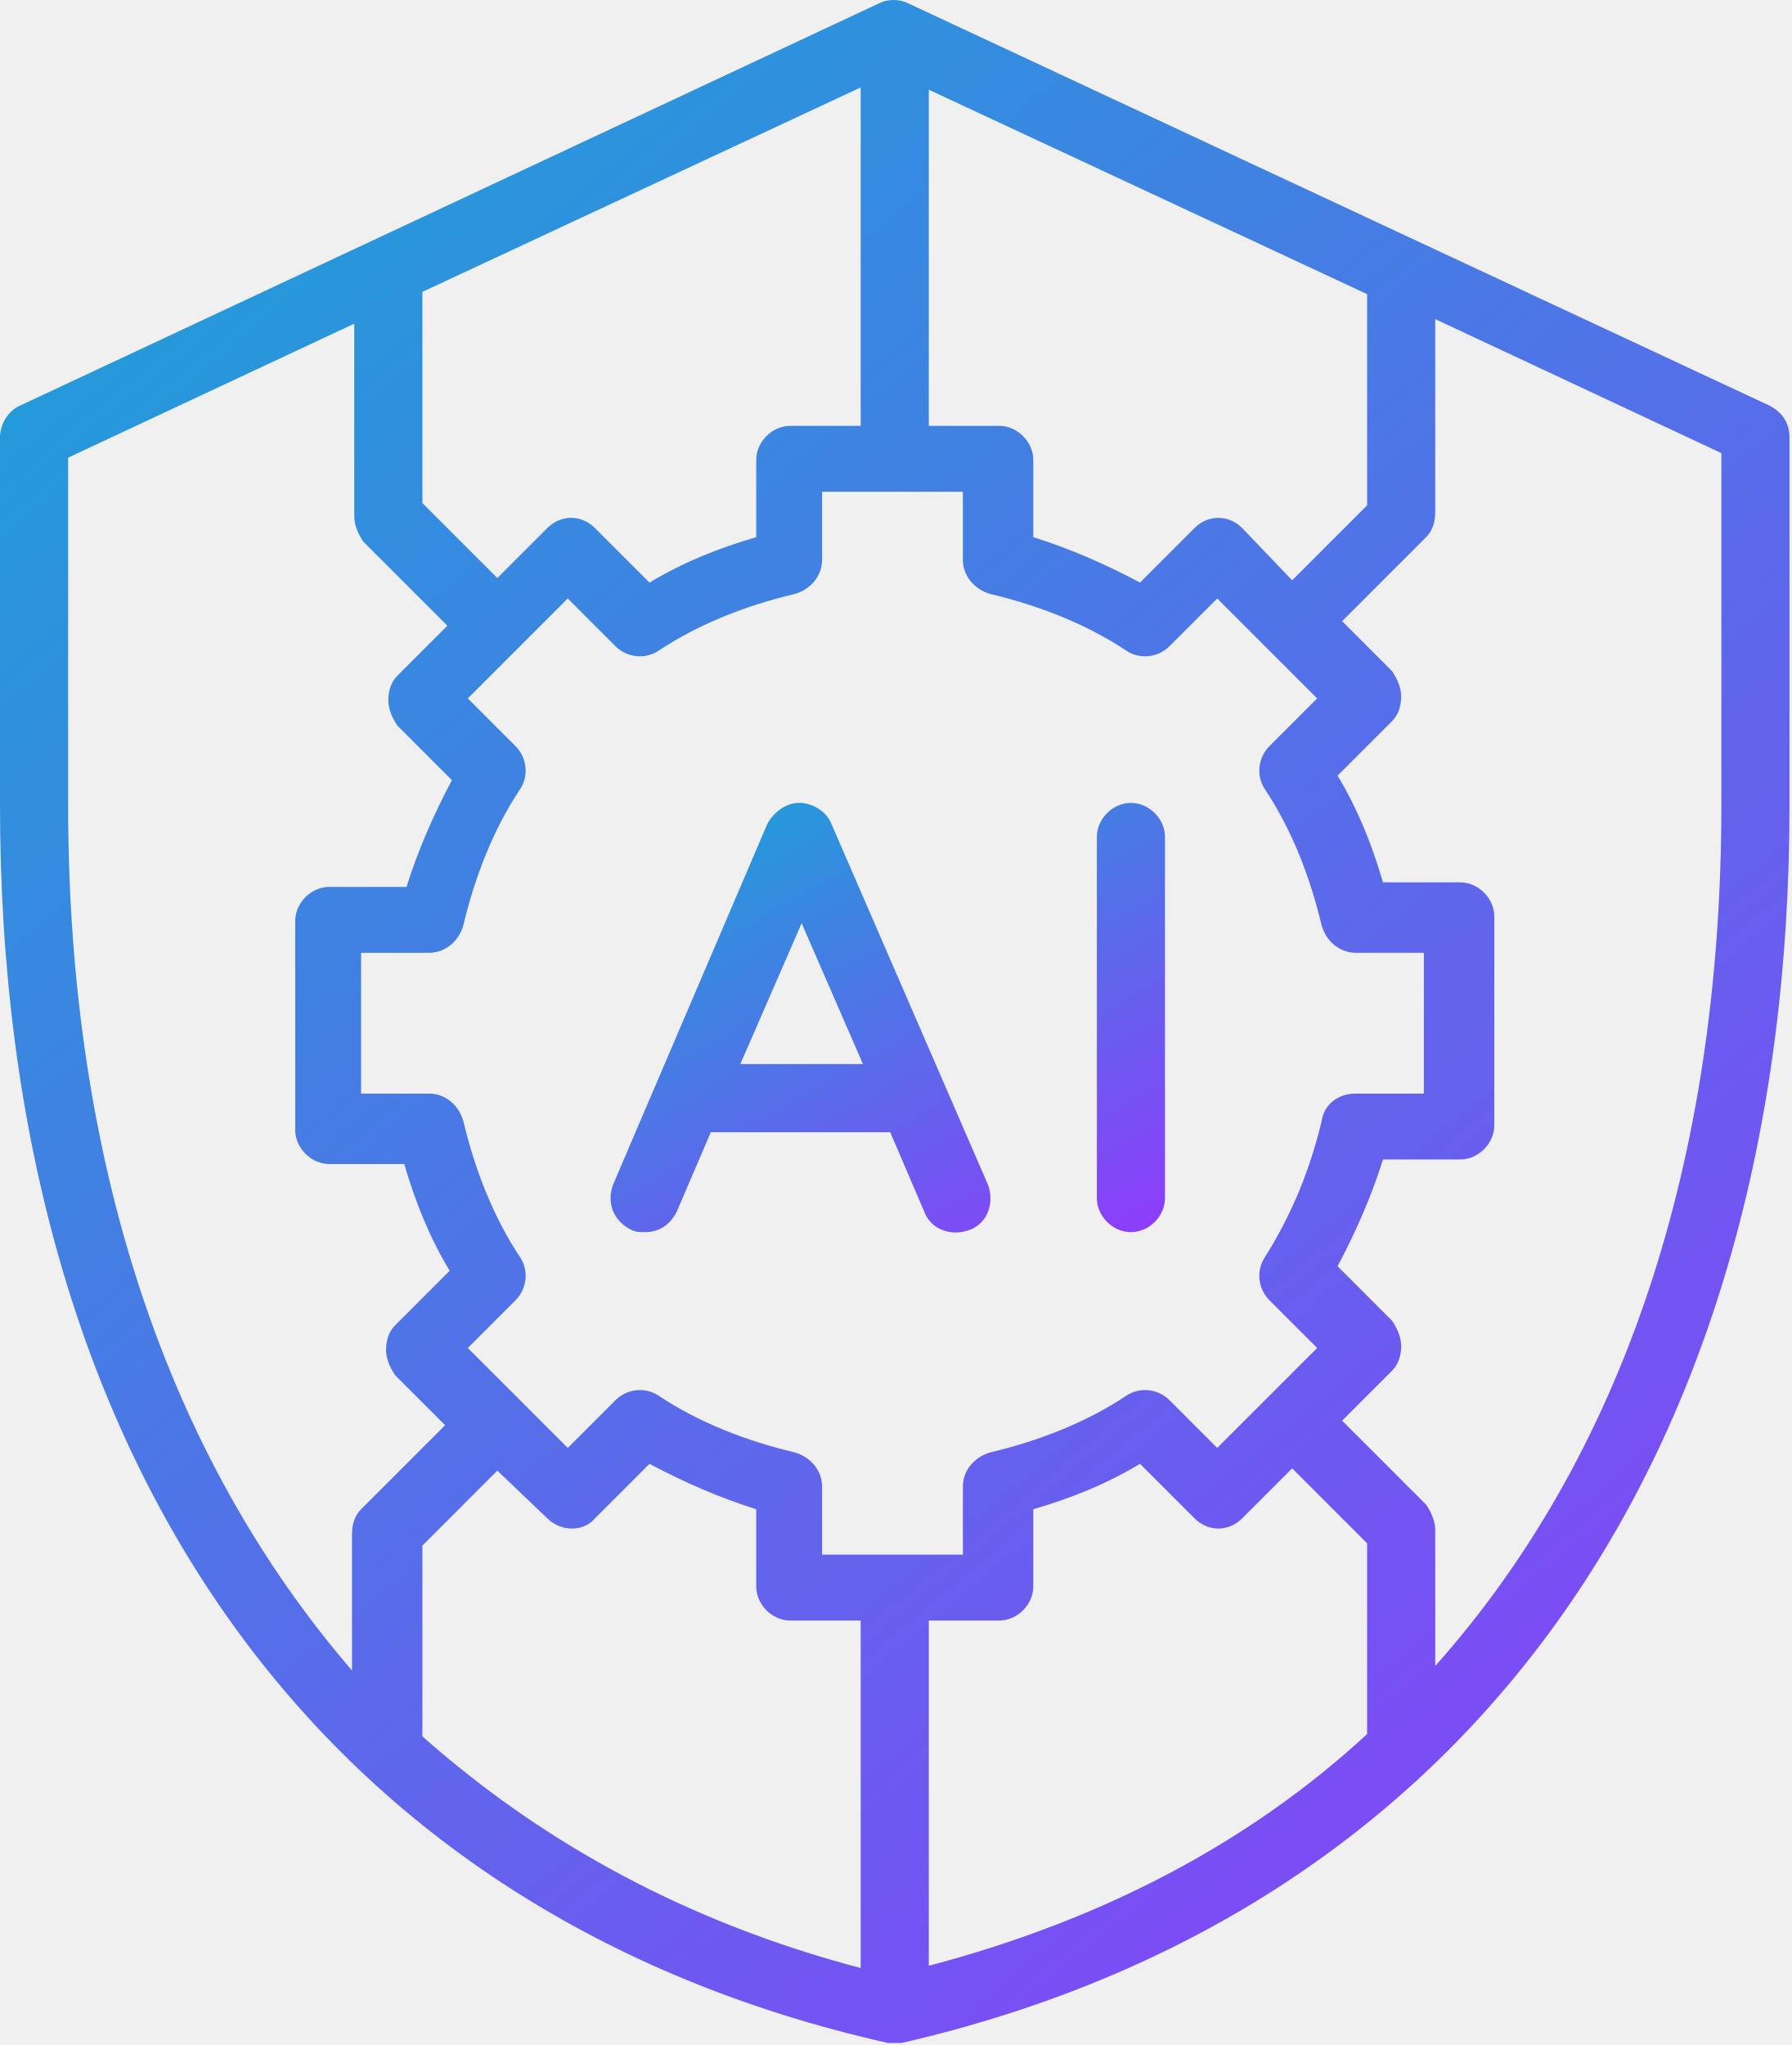
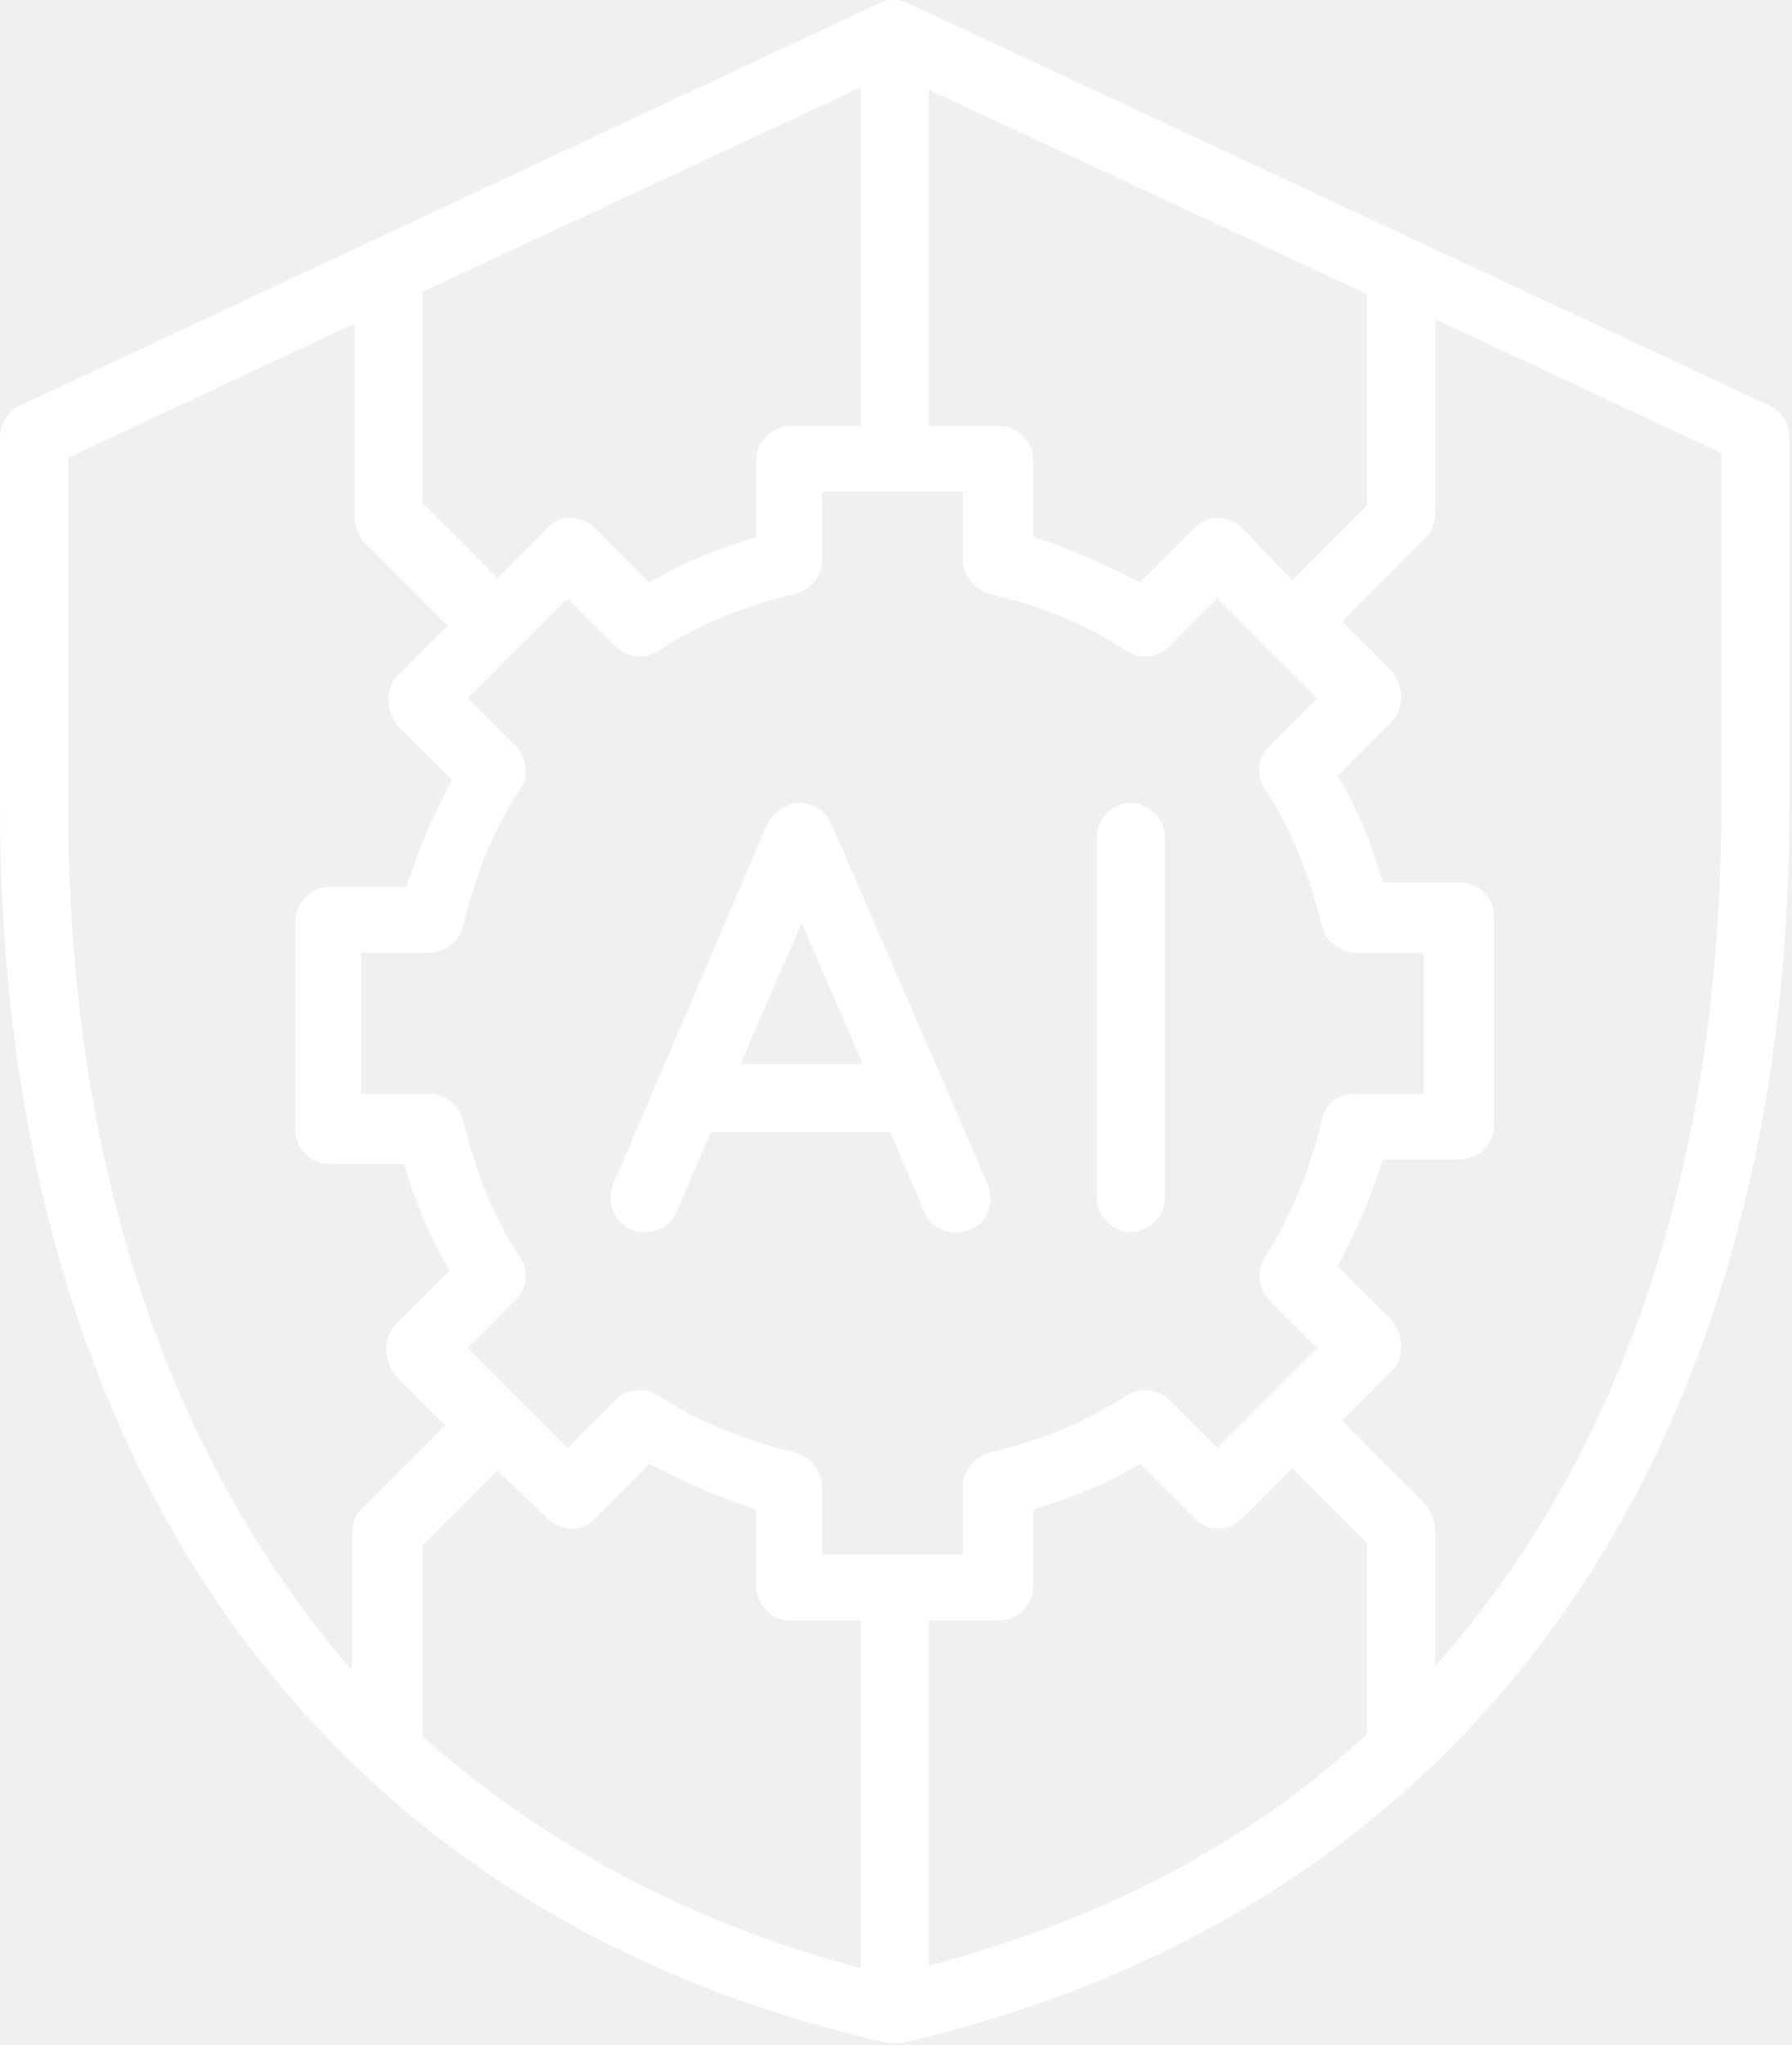
<svg xmlns="http://www.w3.org/2000/svg" width="404" height="461" viewBox="0 0 404 461" fill="none">
-   <path d="M398.848 91.392L204.8 0.768C202.752 -0.256 200.192 -0.256 198.144 0.768L4.608 91.392C2.048 92.416 0 95.488 0 98.56V181.504C0 329.984 72.704 431.872 200.192 460.544H203.264C330.24 431.36 403.456 329.984 403.456 181.504V98.56C403.456 95.488 401.92 92.928 398.848 91.392ZM308.224 390.912C281.6 415.488 248.32 432.896 209.408 443.136V365.312H225.28C229.376 365.312 232.96 361.728 232.96 357.632V340.224C241.664 337.664 249.344 334.592 257.024 329.984L269.312 342.272C272.384 345.344 276.992 345.344 280.064 342.272L291.328 331.008L308.224 347.904V390.912ZM123.392 342.272C126.464 345.344 131.584 345.344 134.144 342.272L146.432 329.984C154.112 334.08 162.304 337.664 170.496 340.224V357.632C170.496 361.728 174.08 365.312 178.176 365.312H194.048V443.648C155.136 433.408 122.368 415.488 95.232 391.424V348.416L112.128 331.52L123.392 342.272ZM297.984 252.672C295.424 263.424 291.328 273.664 285.184 283.392C283.136 286.464 283.648 290.56 286.208 293.12L296.96 303.872L274.432 326.4L263.68 315.648C261.12 313.088 257.024 312.576 253.952 314.624C244.736 320.768 233.984 324.864 223.232 327.424C219.648 328.448 217.088 331.52 217.088 335.104V350.464H185.344V335.104C185.344 331.52 182.784 328.448 179.2 327.424C168.448 324.864 157.696 320.768 148.48 314.624C145.408 312.576 141.312 313.088 138.752 315.648L128 326.4L105.472 303.872L116.224 293.12C118.784 290.56 119.296 286.464 117.248 283.392C111.104 274.176 107.008 263.424 104.448 252.672C103.424 249.088 100.352 246.528 96.768 246.528H81.408V214.784H96.768C100.352 214.784 103.424 212.224 104.448 208.64C107.008 197.888 111.104 187.136 117.248 177.92C119.296 174.848 118.784 170.752 116.224 168.192L105.472 157.44L128 134.912L138.752 145.664C141.312 148.224 145.408 148.736 148.48 146.688C157.696 140.544 168.448 136.448 179.2 133.888C182.784 132.864 185.344 129.792 185.344 126.208V110.848H217.088V126.208C217.088 129.792 219.648 132.864 223.232 133.888C233.984 136.448 244.736 140.544 253.952 146.688C257.024 148.736 261.12 148.224 263.68 145.664L274.432 134.912L296.96 157.44L286.208 168.192C283.648 170.752 283.136 174.848 285.184 177.92C291.328 187.136 295.424 197.888 297.984 208.64C299.008 212.224 302.08 214.784 305.664 214.784H321.024V246.528H305.664C301.568 246.528 298.496 249.088 297.984 252.672ZM95.232 65.792L194.048 19.712V96H178.176C174.08 96 170.496 99.584 170.496 103.68V121.088C161.792 123.648 154.112 126.72 146.432 131.328L134.144 119.04C131.072 115.968 126.464 115.968 123.392 119.04L112.128 130.304L95.232 113.408V65.792ZM280.064 119.04C276.992 115.968 272.384 115.968 269.312 119.04L257.024 131.328C249.344 127.232 241.152 123.648 232.96 121.088V103.68C232.96 99.584 229.376 96 225.28 96H209.408V20.224L308.224 66.304V113.92L291.328 130.816L280.064 119.04ZM15.36 181.504V103.168L79.872 72.96V116.48C79.872 118.528 80.896 120.576 81.92 122.112L100.864 141.056L89.6 152.32C88.064 153.856 87.552 155.904 87.552 157.952C87.552 160 88.576 162.048 89.6 163.584L101.888 175.872C97.792 183.552 94.208 191.744 91.648 199.936H74.24C70.144 199.936 66.56 203.52 66.56 207.616V254.72C66.56 258.816 70.144 262.4 74.24 262.4H91.136C93.696 271.104 96.768 278.784 101.376 286.464L89.088 298.752C87.552 300.288 87.04 302.336 87.04 304.384C87.04 306.432 88.064 308.48 89.088 310.016L100.352 321.28L81.408 340.224C79.872 341.76 79.36 343.808 79.36 345.856V376.576C37.888 328.448 15.36 262.4 15.36 181.504ZM388.096 181.504C388.096 262.4 365.568 328.448 323.584 375.552V344.832C323.584 342.784 322.56 340.736 321.536 339.2L302.592 320.256L313.856 308.992C315.392 307.456 315.904 305.408 315.904 303.36C315.904 301.312 314.88 299.264 313.856 297.728L301.568 285.44C305.664 277.76 309.248 269.568 311.808 261.376H329.216C333.312 261.376 336.896 257.792 336.896 253.696V206.592C336.896 202.496 333.312 198.912 329.216 198.912H311.808C309.248 190.208 306.176 182.528 301.568 174.848L313.856 162.56C315.392 161.024 315.904 158.976 315.904 156.928C315.904 154.88 314.88 152.832 313.856 151.296L302.592 140.032L321.536 121.088C323.072 119.552 323.584 117.504 323.584 115.456V71.936L388.096 102.144V181.504Z" fill="url(#paint0_linear_634_20)" />
-   <path d="M187.392 185.6C186.368 183.04 183.296 180.992 180.224 180.992C177.152 180.992 174.592 183.04 173.056 185.6L138.24 267.008C136.704 271.104 138.24 275.2 142.336 277.248C143.36 277.76 144.384 277.76 145.408 277.76C148.48 277.76 151.04 276.224 152.576 273.152L160.256 255.232H200.704L208.384 273.152C209.92 277.248 214.528 278.784 218.624 277.248C222.72 275.712 224.256 271.104 222.72 267.008L187.392 185.6ZM166.912 239.872L180.736 208.128L194.56 239.872H166.912ZM254.976 180.992C250.88 180.992 247.296 184.576 247.296 188.672V270.08C247.296 274.176 250.88 277.76 254.976 277.76C259.072 277.76 262.656 274.176 262.656 270.08V188.672C262.656 184.576 259.072 180.992 254.976 180.992Z" fill="url(#paint1_linear_634_20)" />
+   <g clip-path="url(#clip0_695_220)">
+     <path d="M398.848 91.392L204.8 0.768C202.752 -0.256 200.192 -0.256 198.144 0.768L4.608 91.392C2.048 92.416 0 95.488 0 98.56V181.504C0 329.984 72.704 431.872 200.192 460.544H203.264C330.24 431.36 403.456 329.984 403.456 181.504V98.56C403.456 95.488 401.92 92.928 398.848 91.392ZM308.224 390.912C281.6 415.488 248.32 432.896 209.408 443.136V365.312H225.28C229.376 365.312 232.96 361.728 232.96 357.632V340.224C241.664 337.664 249.344 334.592 257.024 329.984L269.312 342.272C272.384 345.344 276.992 345.344 280.064 342.272L291.328 331.008L308.224 347.904V390.912ZM123.392 342.272C126.464 345.344 131.584 345.344 134.144 342.272L146.432 329.984C154.112 334.08 162.304 337.664 170.496 340.224V357.632C170.496 361.728 174.08 365.312 178.176 365.312H194.048V443.648C155.136 433.408 122.368 415.488 95.232 391.424V348.416L112.128 331.52L123.392 342.272ZM297.984 252.672C295.424 263.424 291.328 273.664 285.184 283.392C283.136 286.464 283.648 290.56 286.208 293.12L296.96 303.872L274.432 326.4L263.68 315.648C261.12 313.088 257.024 312.576 253.952 314.624C244.736 320.768 233.984 324.864 223.232 327.424C219.648 328.448 217.088 331.52 217.088 335.104V350.464H185.344V335.104C185.344 331.52 182.784 328.448 179.2 327.424C168.448 324.864 157.696 320.768 148.48 314.624C145.408 312.576 141.312 313.088 138.752 315.648L128 326.4L105.472 303.872L116.224 293.12C118.784 290.56 119.296 286.464 117.248 283.392C111.104 274.176 107.008 263.424 104.448 252.672C103.424 249.088 100.352 246.528 96.768 246.528H81.408V214.784H96.768C100.352 214.784 103.424 212.224 104.448 208.64C107.008 197.888 111.104 187.136 117.248 177.92C119.296 174.848 118.784 170.752 116.224 168.192L105.472 157.44L128 134.912L138.752 145.664C141.312 148.224 145.408 148.736 148.48 146.688C157.696 140.544 168.448 136.448 179.2 133.888C182.784 132.864 185.344 129.792 185.344 126.208V110.848H217.088V126.208C217.088 129.792 219.648 132.864 223.232 133.888C233.984 136.448 244.736 140.544 253.952 146.688C257.024 148.736 261.12 148.224 263.68 145.664L274.432 134.912L296.96 157.44L286.208 168.192C283.648 170.752 283.136 174.848 285.184 177.92C291.328 187.136 295.424 197.888 297.984 208.64C299.008 212.224 302.08 214.784 305.664 214.784H321.024V246.528H305.664C301.568 246.528 298.496 249.088 297.984 252.672ZM95.232 65.792L194.048 19.712V96H178.176C174.08 96 170.496 99.584 170.496 103.68V121.088C161.792 123.648 154.112 126.72 146.432 131.328L134.144 119.04C131.072 115.968 126.464 115.968 123.392 119.04L112.128 130.304L95.232 113.408V65.792ZM280.064 119.04C276.992 115.968 272.384 115.968 269.312 119.04L257.024 131.328C249.344 127.232 241.152 123.648 232.96 121.088V103.68C232.96 99.584 229.376 96 225.28 96H209.408V20.224L308.224 66.304V113.92L291.328 130.816L280.064 119.04ZM15.36 181.504V103.168L79.872 72.96V116.48C79.872 118.528 80.896 120.576 81.92 122.112L100.864 141.056L89.6 152.32C88.064 153.856 87.552 155.904 87.552 157.952C87.552 160 88.576 162.048 89.6 163.584L101.888 175.872C97.792 183.552 94.208 191.744 91.648 199.936H74.24C70.144 199.936 66.56 203.52 66.56 207.616V254.72C66.56 258.816 70.144 262.4 74.24 262.4H91.136C93.696 271.104 96.768 278.784 101.376 286.464L89.088 298.752C87.552 300.288 87.04 302.336 87.04 304.384C87.04 306.432 88.064 308.48 89.088 310.016L100.352 321.28L81.408 340.224C79.872 341.76 79.36 343.808 79.36 345.856V376.576C37.888 328.448 15.36 262.4 15.36 181.504ZM388.096 181.504C388.096 262.4 365.568 328.448 323.584 375.552V344.832C323.584 342.784 322.56 340.736 321.536 339.2L302.592 320.256L313.856 308.992C315.392 307.456 315.904 305.408 315.904 303.36C315.904 301.312 314.88 299.264 313.856 297.728L301.568 285.44C305.664 277.76 309.248 269.568 311.808 261.376H329.216C333.312 261.376 336.896 257.792 336.896 253.696V206.592C336.896 202.496 333.312 198.912 329.216 198.912H311.808C309.248 190.208 306.176 182.528 301.568 174.848L313.856 162.56C315.392 161.024 315.904 158.976 315.904 156.928C315.904 154.88 314.88 152.832 313.856 151.296L302.592 140.032L321.536 121.088C323.072 119.552 323.584 117.504 323.584 115.456V71.936L388.096 102.144V181.504Z" fill="white" />
+     <path d="M187.392 185.6C186.368 183.04 183.296 180.992 180.224 180.992C177.152 180.992 174.592 183.04 173.056 185.6L138.24 267.008C136.704 271.104 138.24 275.2 142.336 277.248C143.36 277.76 144.384 277.76 145.408 277.76C148.48 277.76 151.04 276.224 152.576 273.152L160.256 255.232H200.704L208.384 273.152C209.92 277.248 214.528 278.784 218.624 277.248C222.72 275.712 224.256 271.104 222.72 267.008L187.392 185.6ZM166.912 239.872L180.736 208.128L194.56 239.872H166.912ZM254.976 180.992C250.88 180.992 247.296 184.576 247.296 188.672V270.08C247.296 274.176 250.88 277.76 254.976 277.76C259.072 277.76 262.656 274.176 262.656 270.08V188.672C262.656 184.576 259.072 180.992 254.976 180.992Z" fill="white" />
+   </g>
  <defs>
-     <linearGradient id="paint0_linear_634_20" x1="39.5" y1="3.5" x2="405" y2="443" gradientUnits="userSpaceOnUse">
-       <stop stop-color="#1BA2D7" />
-       <stop offset="1" stop-color="#8D3DFA" />
-     </linearGradient>
-     <linearGradient id="paint1_linear_634_20" x1="149.893" y1="181.728" x2="216.811" y2="300.289" gradientUnits="userSpaceOnUse">
-       <stop stop-color="#1BA2D7" />
-       <stop offset="1" stop-color="#8D3DFA" />
-     </linearGradient>
+     <clipPath id="clip0_695_220">
+       <rect width="404" height="461" fill="white" />
+     </clipPath>
  </defs>
</svg>
